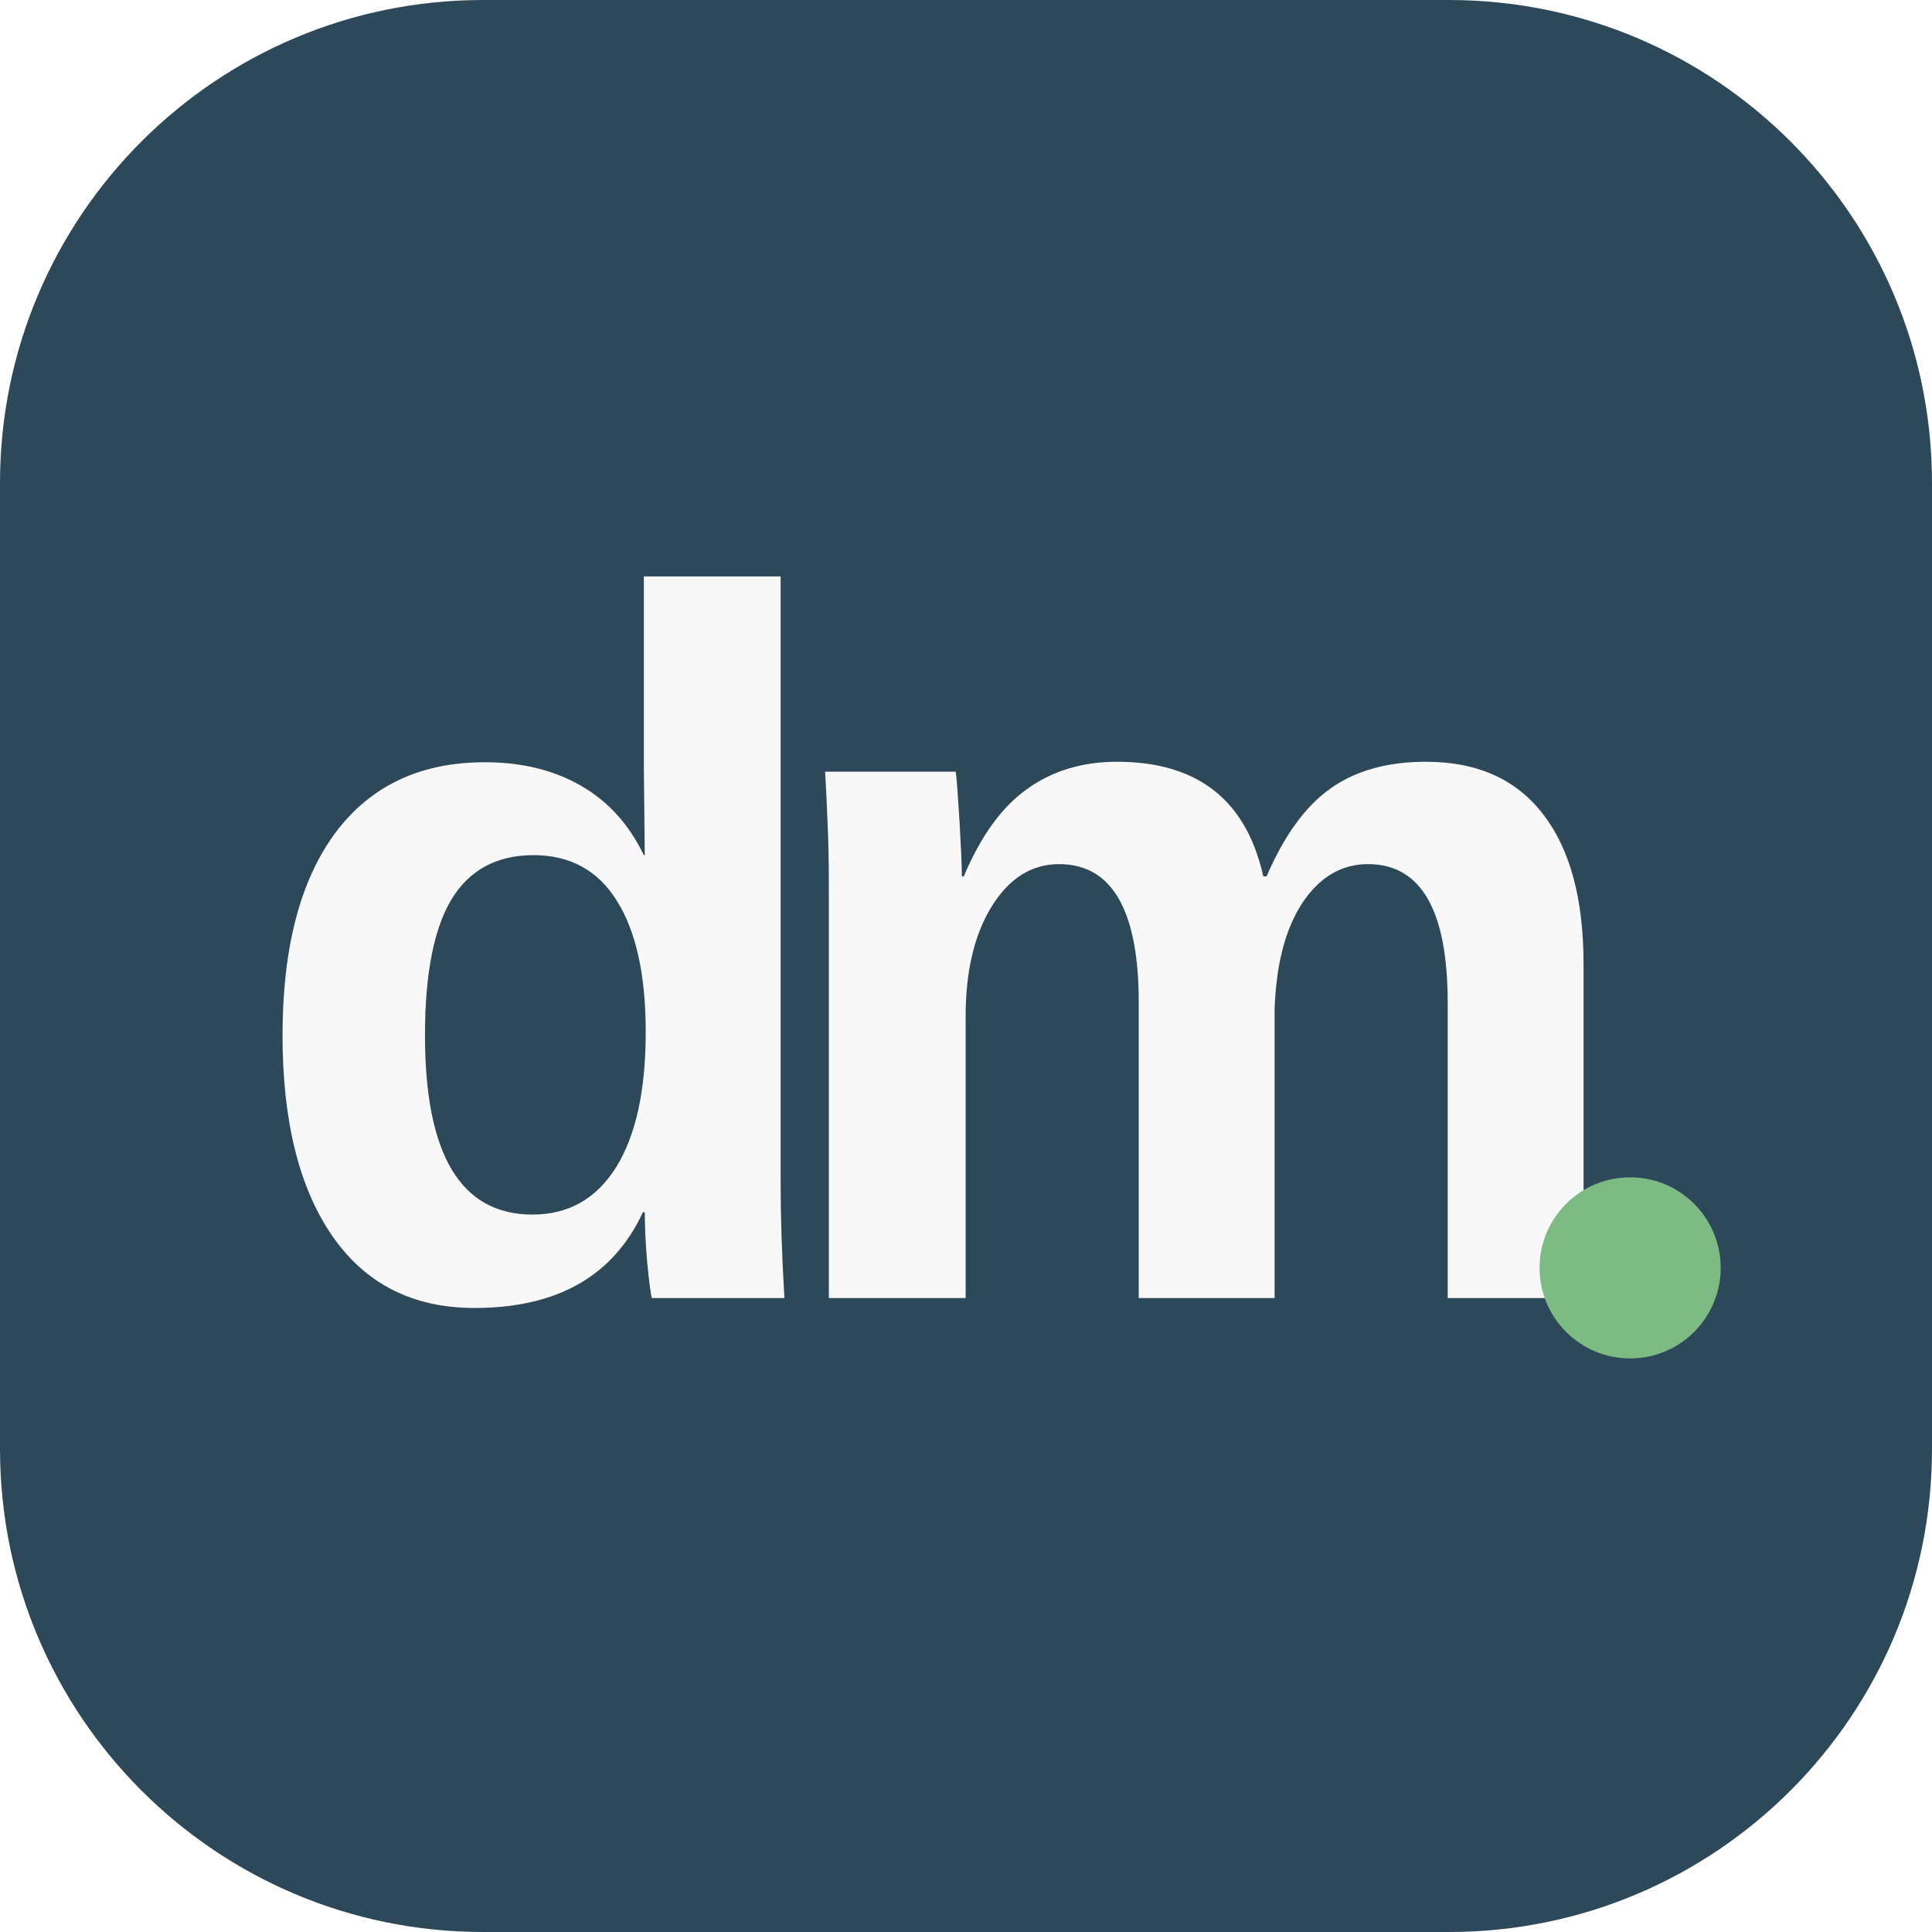
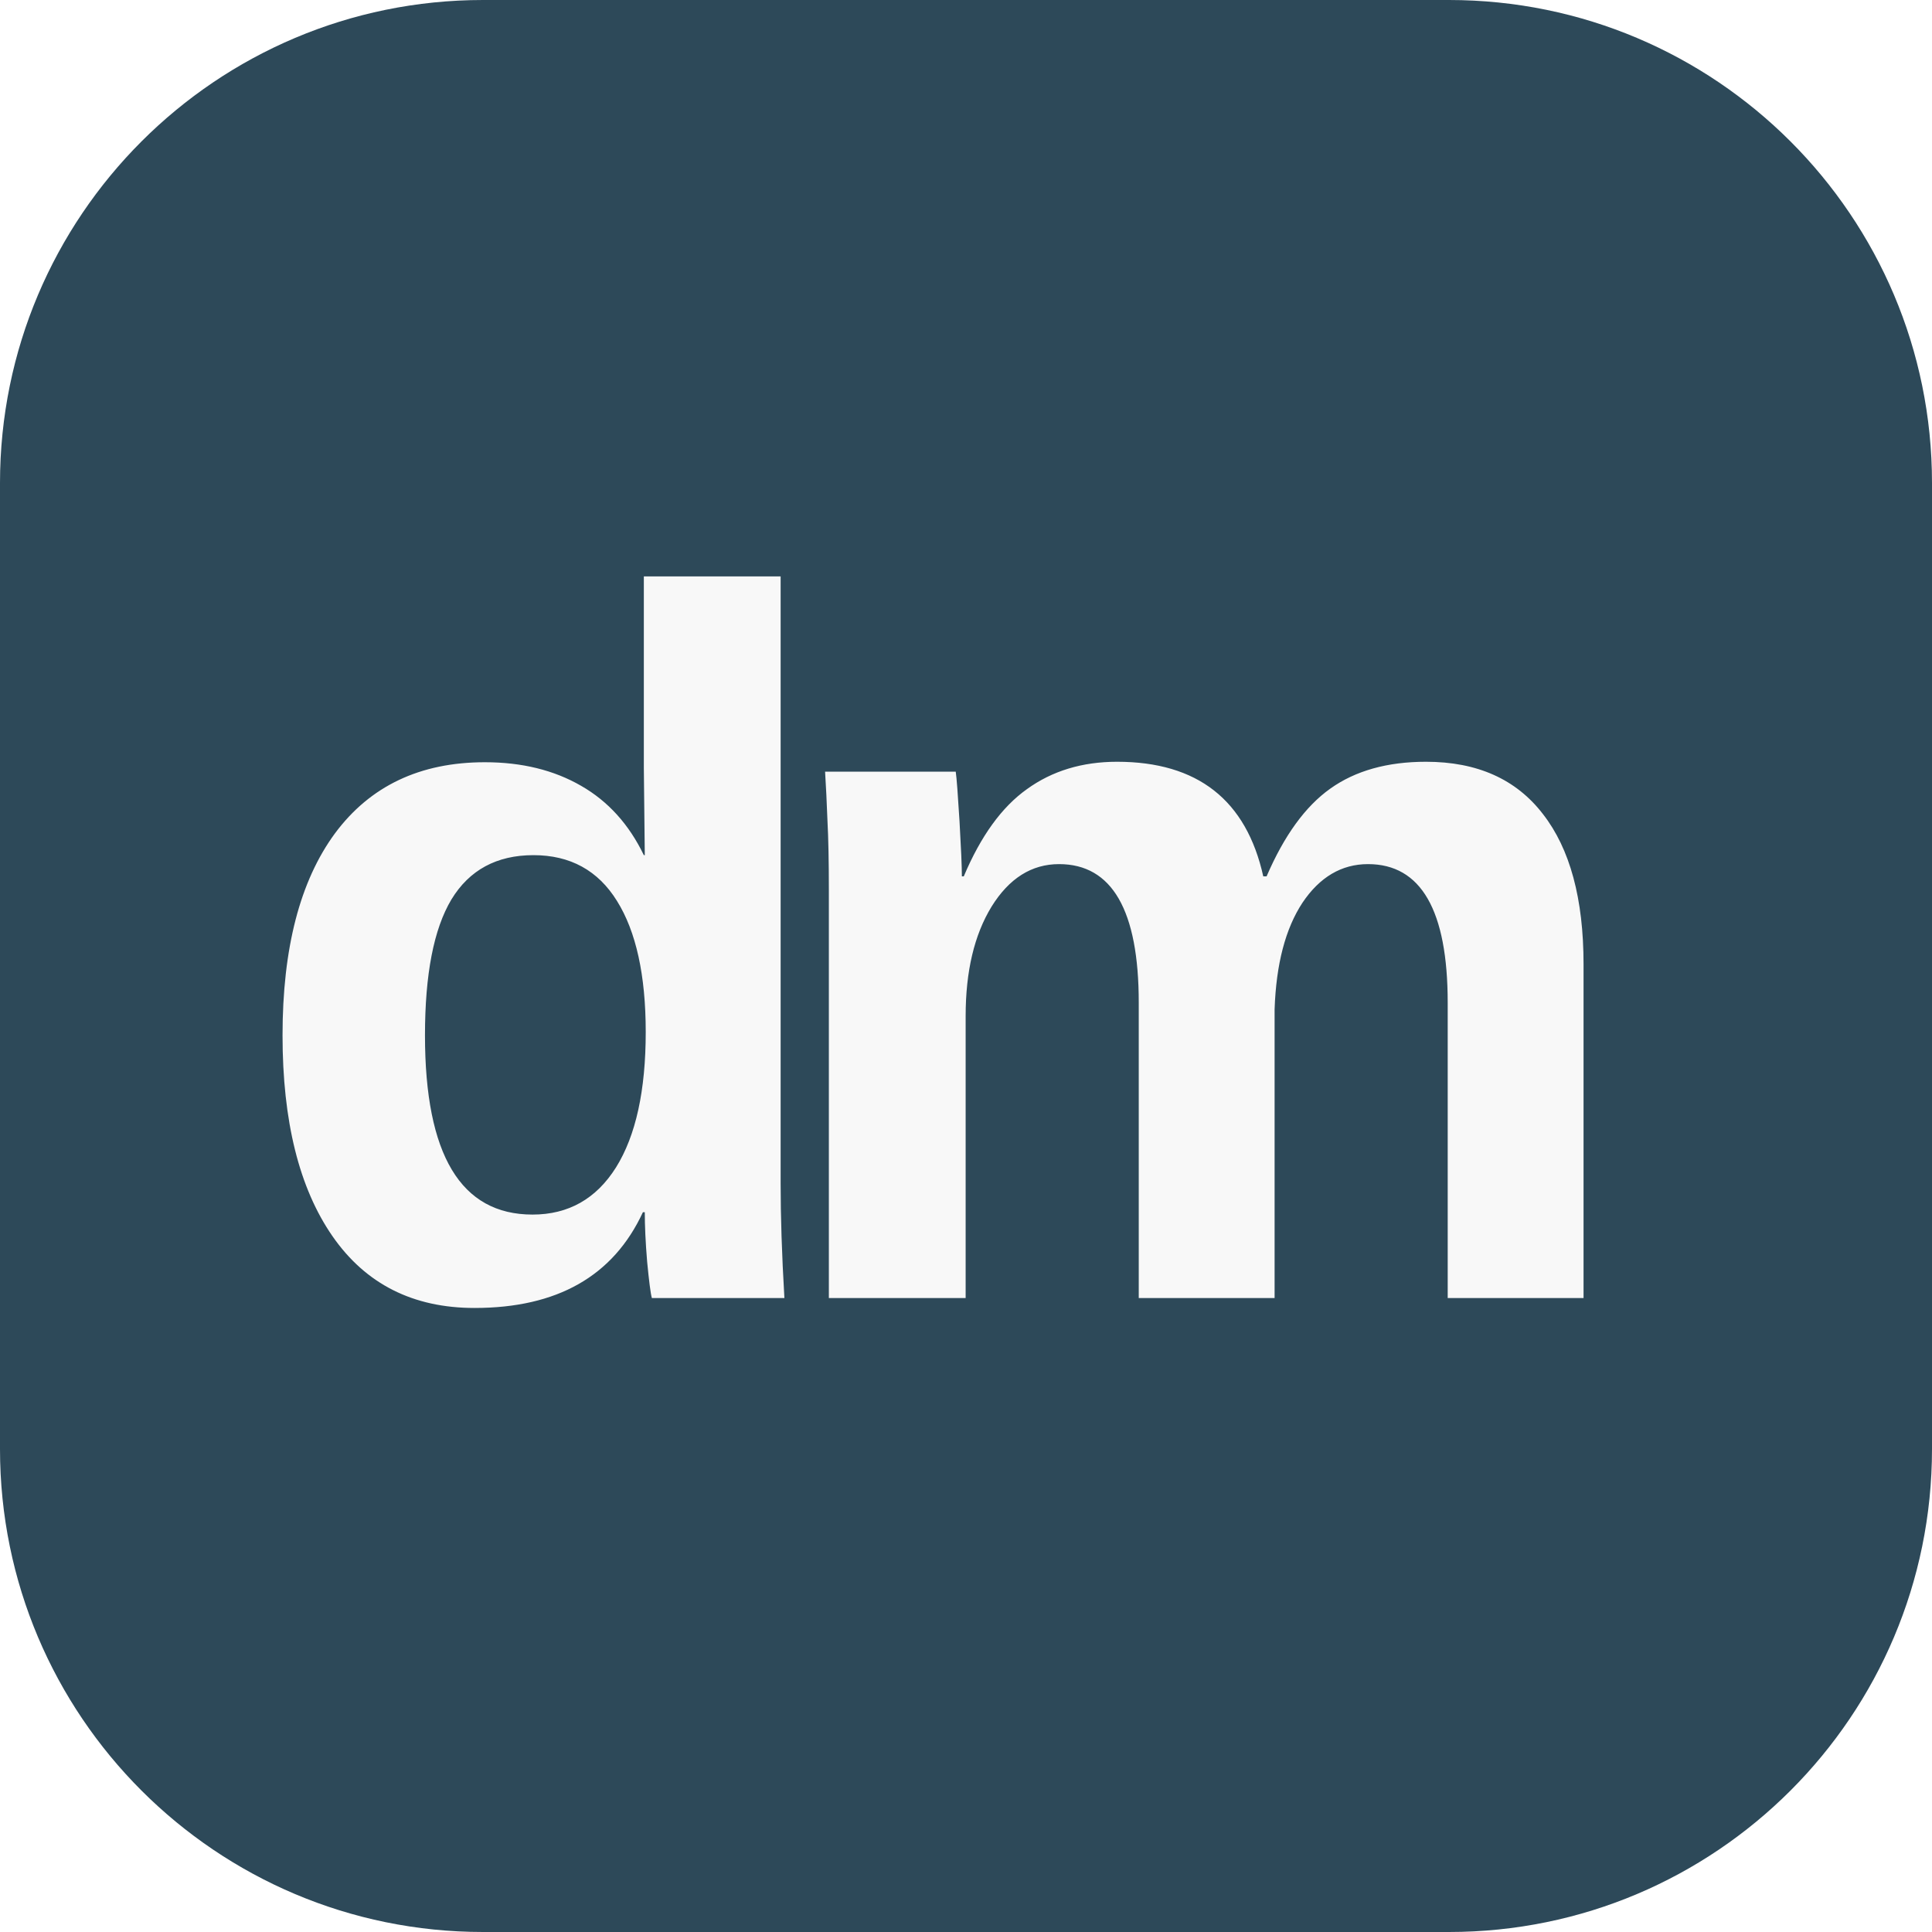
<svg xmlns="http://www.w3.org/2000/svg" viewBox="0 0 64 64">
  <rect width="64" height="64" rx="16" fill="#2D4959" />
  <text x="8" y="43" fill="#F8F8F8" font-family="Arial,sans-serif" font-size="33" font-weight="700" letter-spacing="-3">dm</text>
-   <circle cx="54" cy="42" r="3" fill="#7DBA84" />
</svg>
